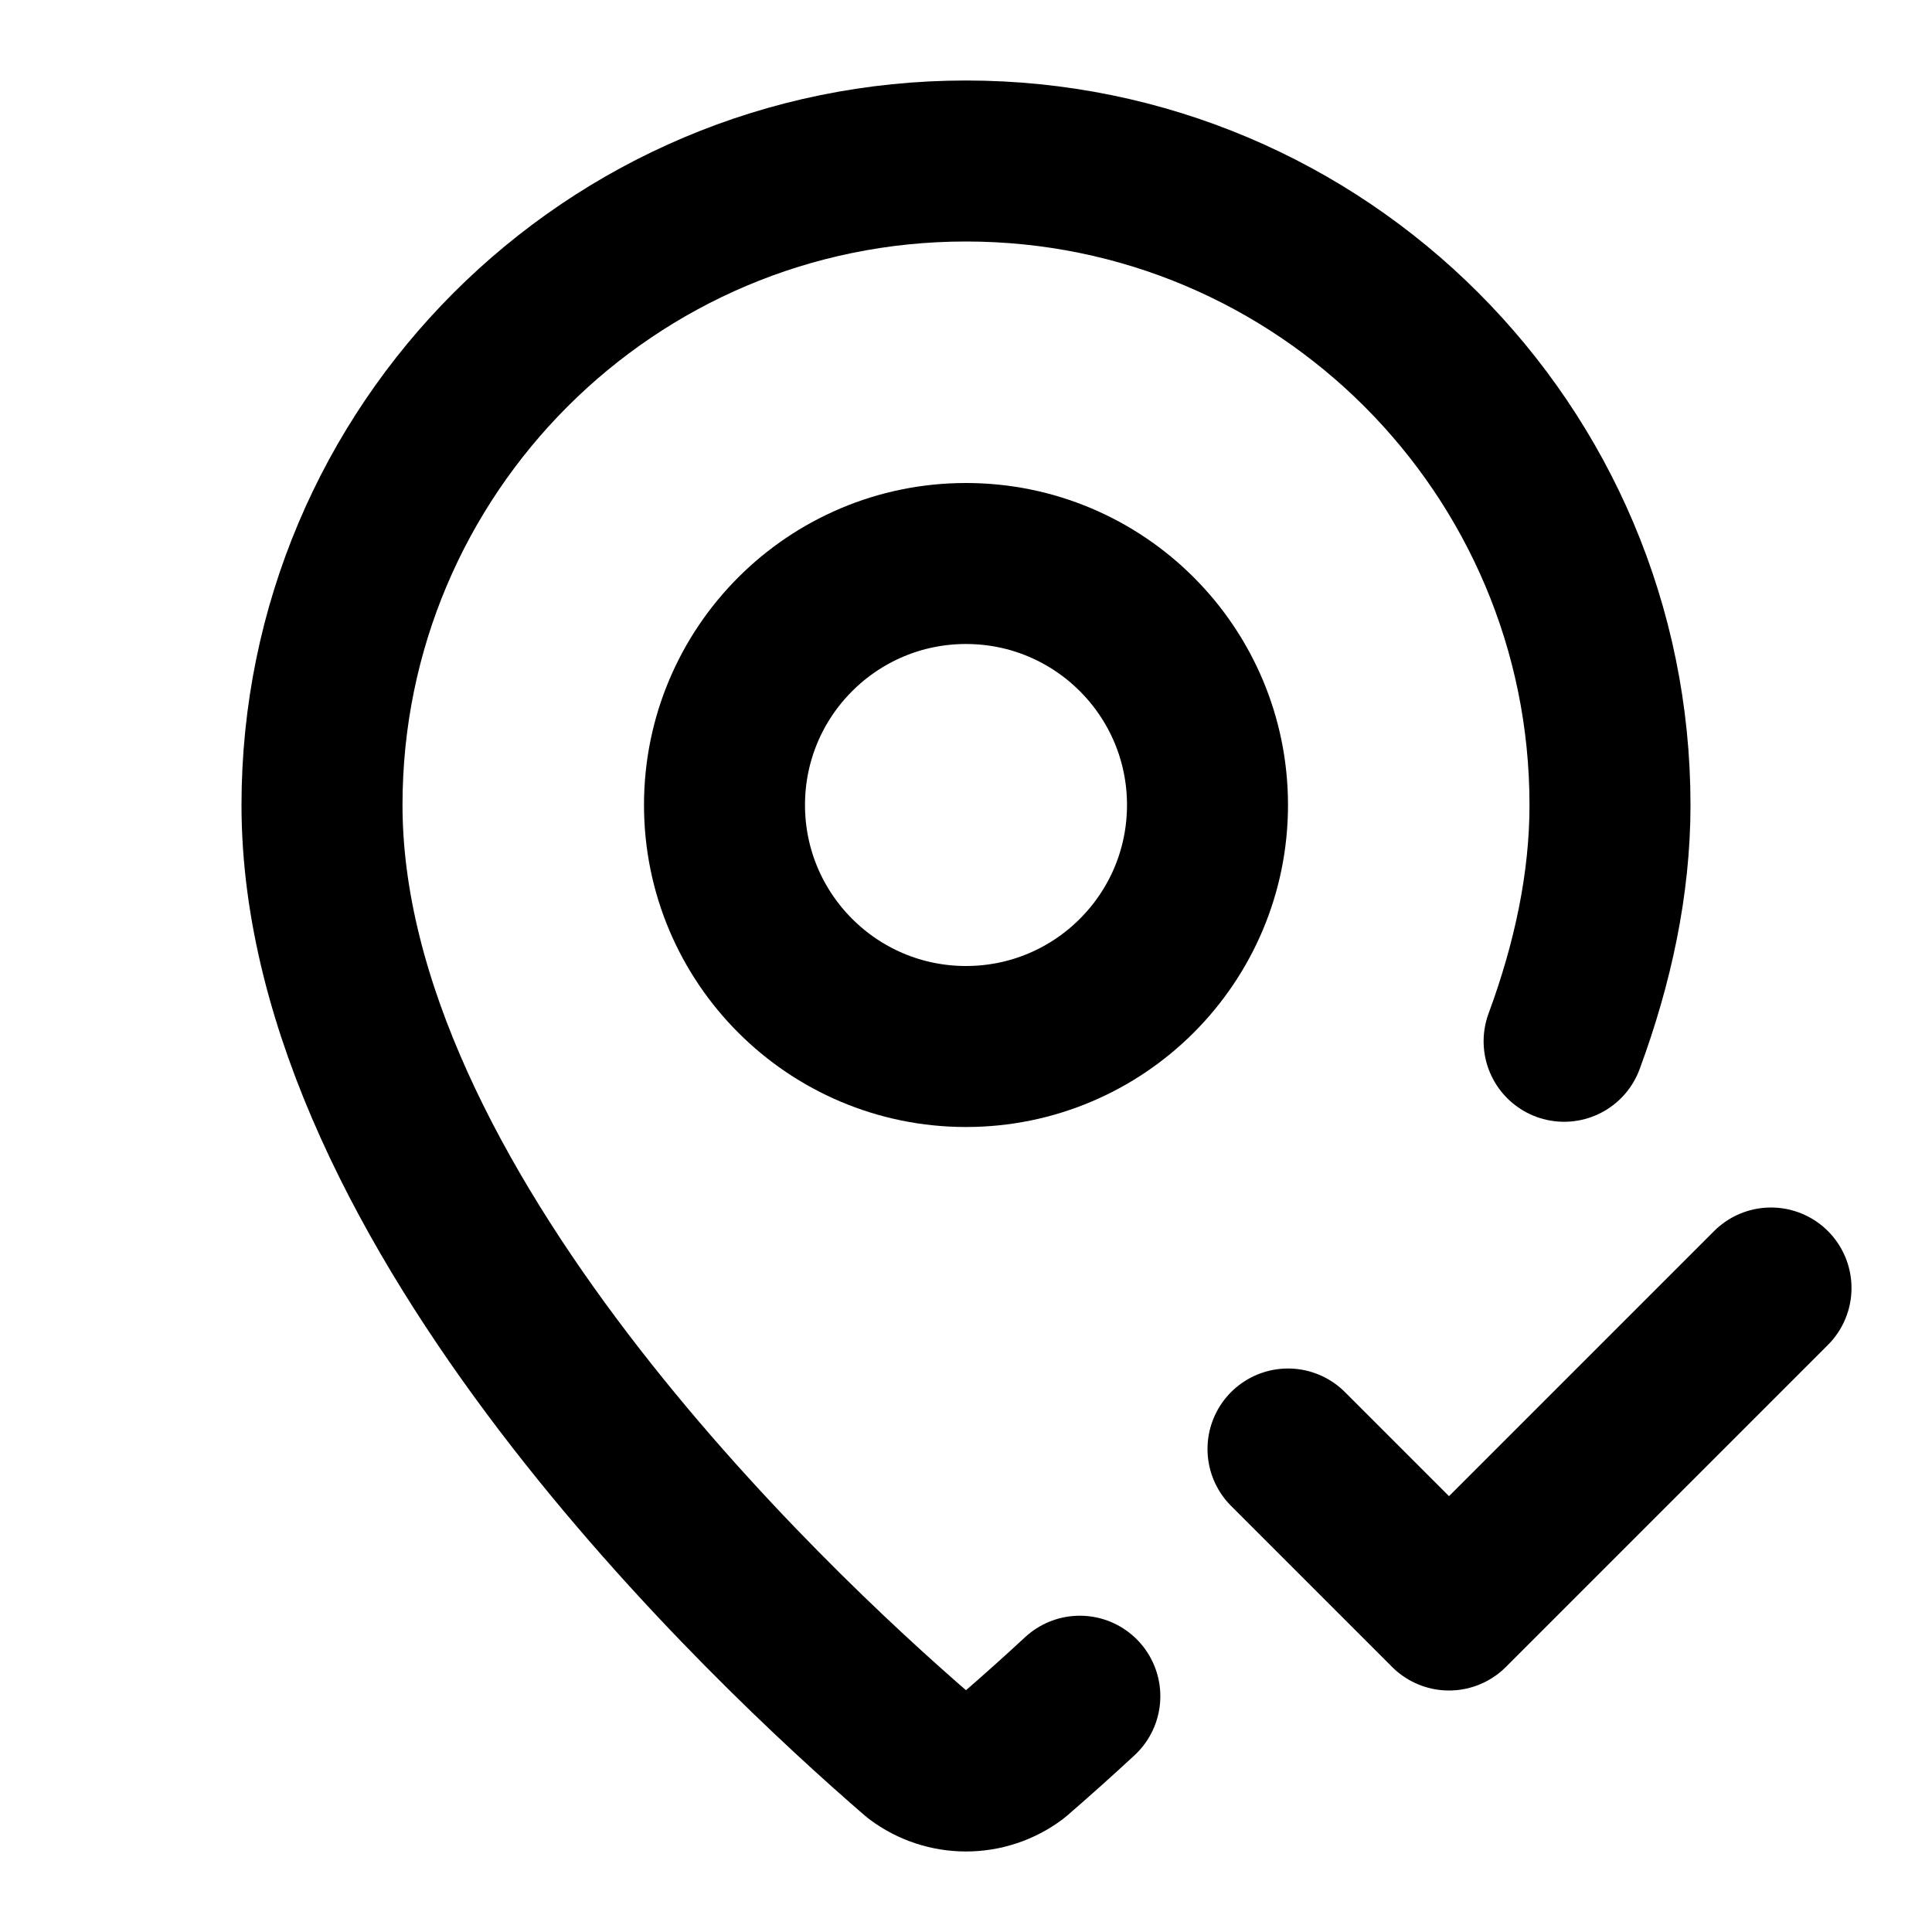
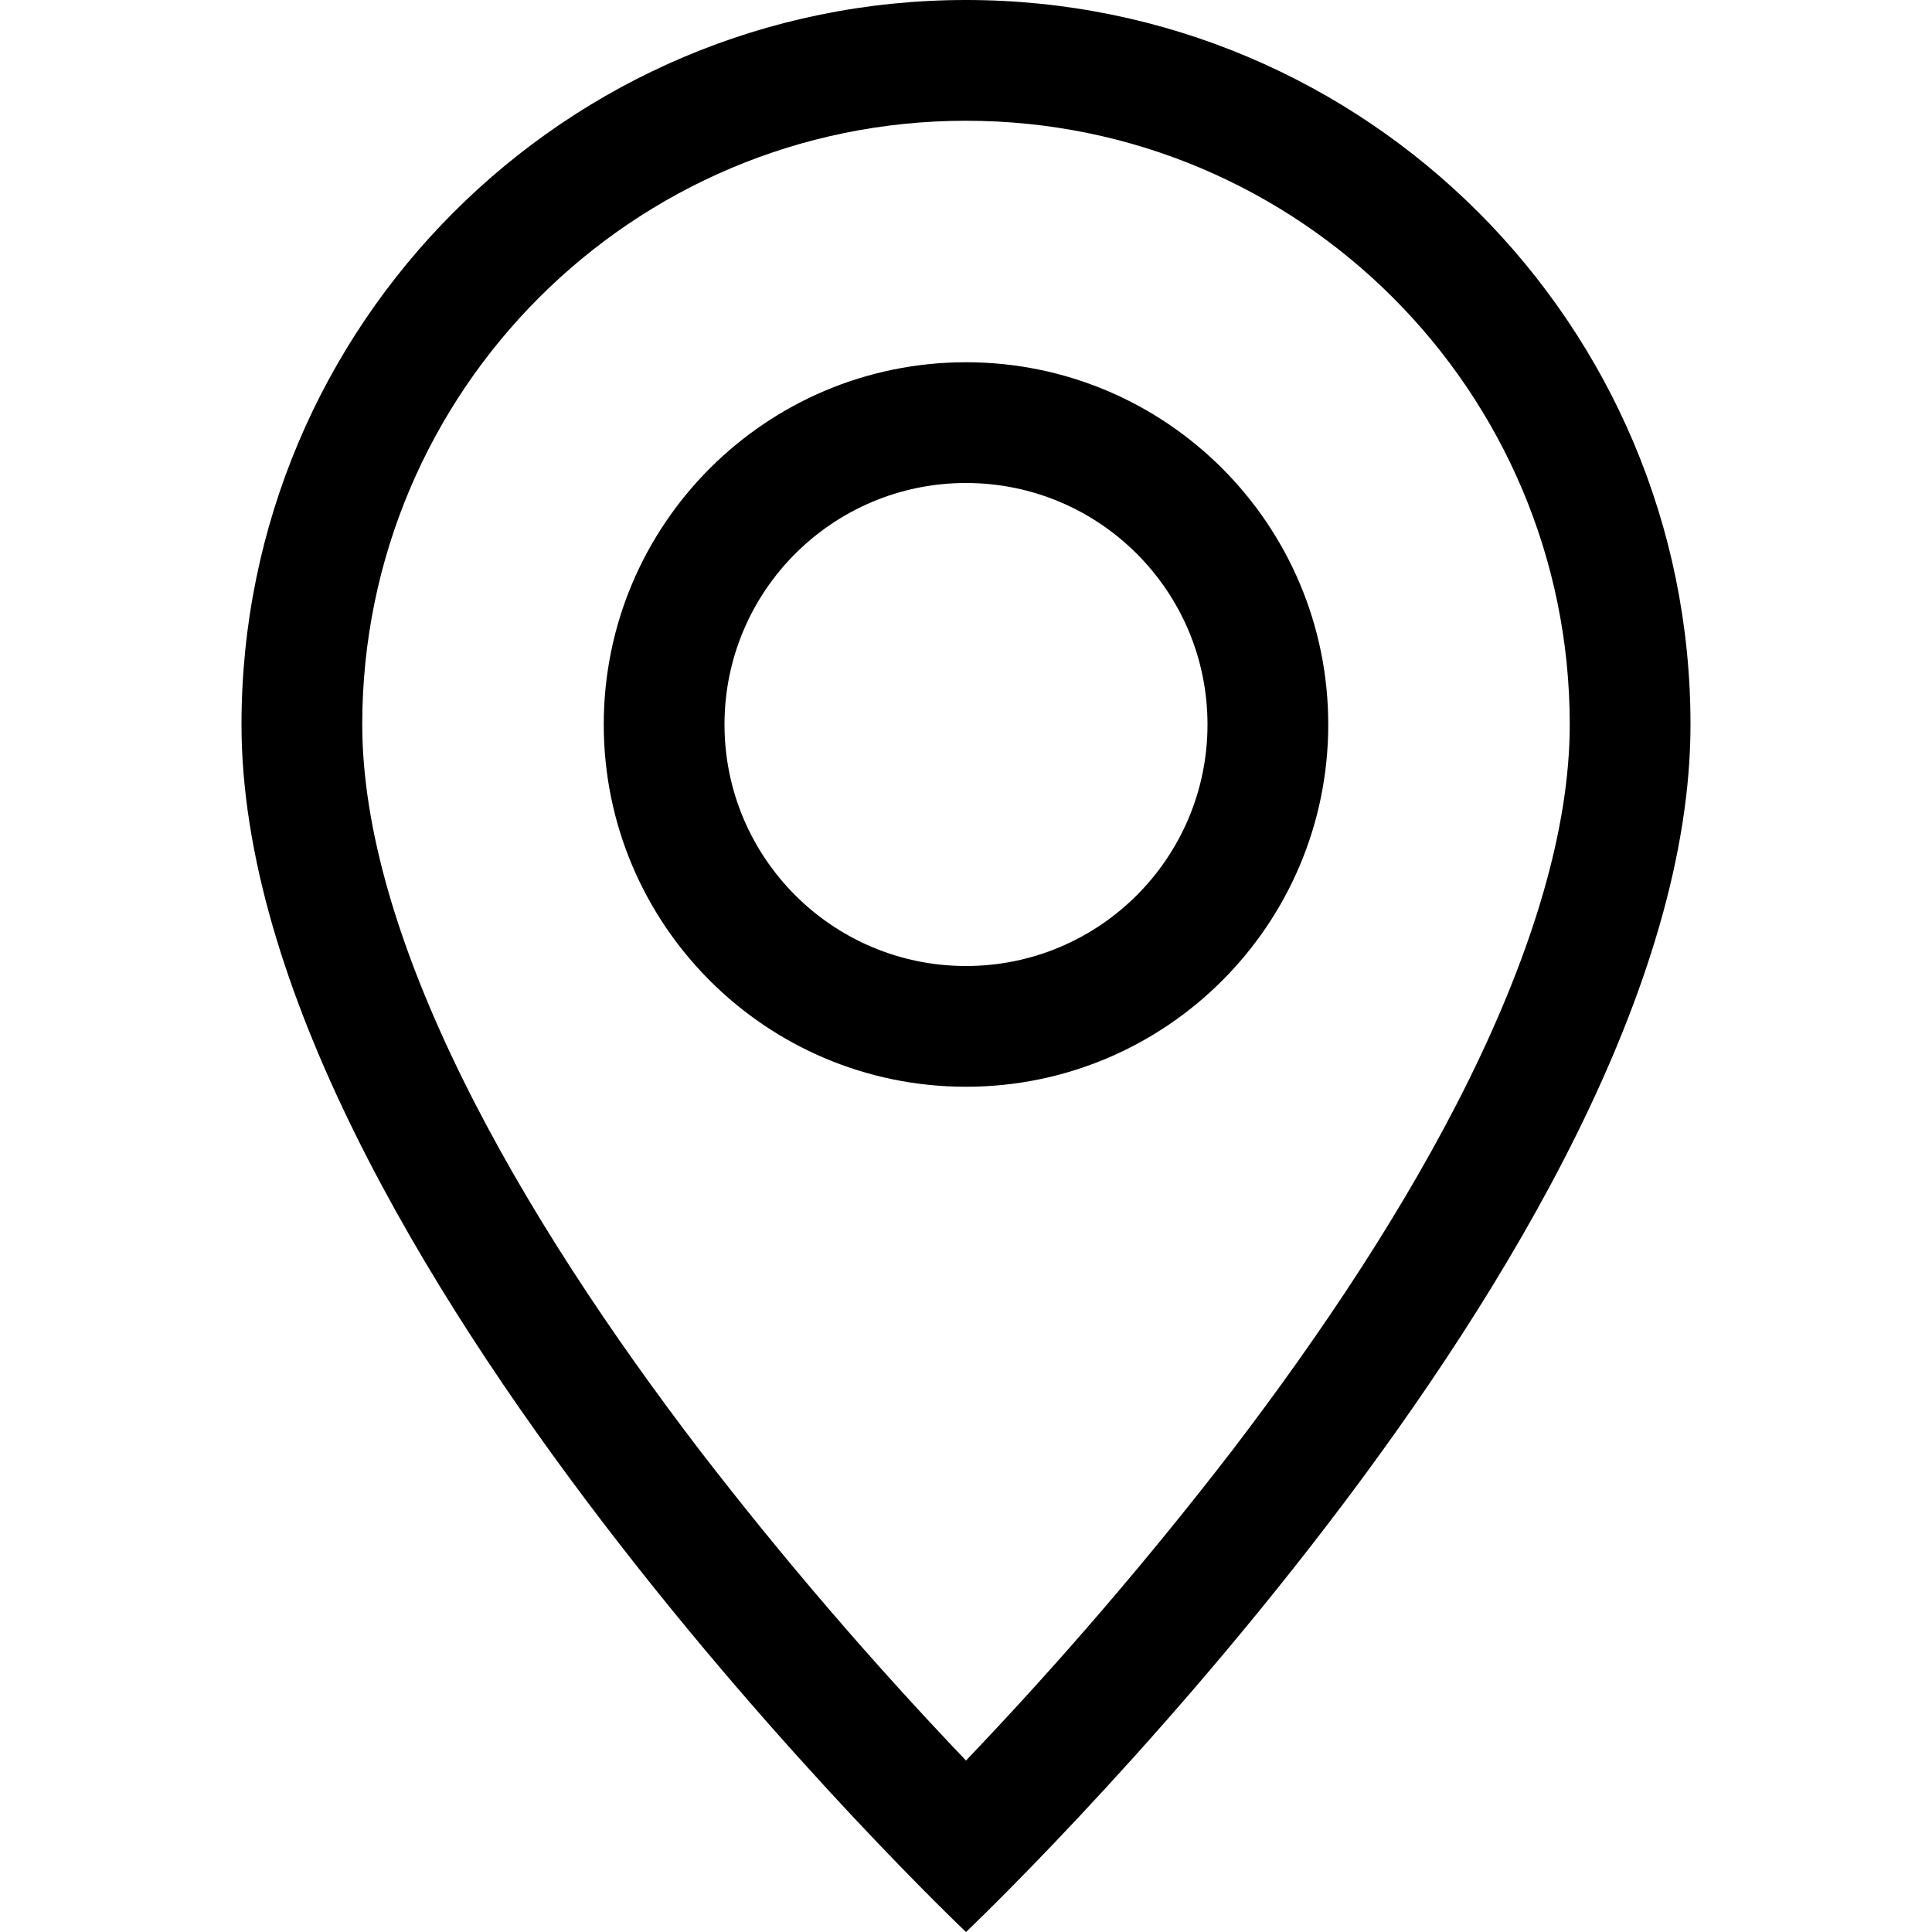
- <svg xmlns="http://www.w3.org/2000/svg" width="24" height="24" viewBox="0 0 24 24" fill="none" stroke="currentColor" stroke-width="2" stroke-linecap="round" stroke-linejoin="round">
-   <path d="M19.43 12.935c.357-.967.57-1.955.57-2.935a8 8 0 0 0-16 0c0 4.993 5.539 10.193 7.399 11.799a1 1 0 0 0 1.202 0 32.197 32.197 0 0 0 .813-.728" />
-   <circle cx="12" cy="10" r="3" />
-   <path d="m16 18 2 2 4-4" />
+ <svg xmlns="http://www.w3.org/2000/svg" width="16" height="16" fill="currentColor" class="bi bi-geo-alt" viewBox="0 0 16 16">
+   <path d="M12.166 8.94c-.524 1.062-1.234 2.12-1.96 3.07A32 32 0 0 1 8 14.58a32 32 0 0 1-2.206-2.57c-.726-.95-1.436-2.008-1.96-3.07C3.304 7.867 3 6.862 3 6a5 5 0 0 1 10 0c0 .862-.305 1.867-.834 2.94M8 16s6-5.686 6-10A6 6 0 0 0 2 6c0 4.314 6 10 6 10" />
+   <path d="M8 8a2 2 0 1 1 0-4 2 2 0 0 1 0 4m0 1a3 3 0 1 0 0-6 3 3 0 0 0 0 6" />
</svg>
